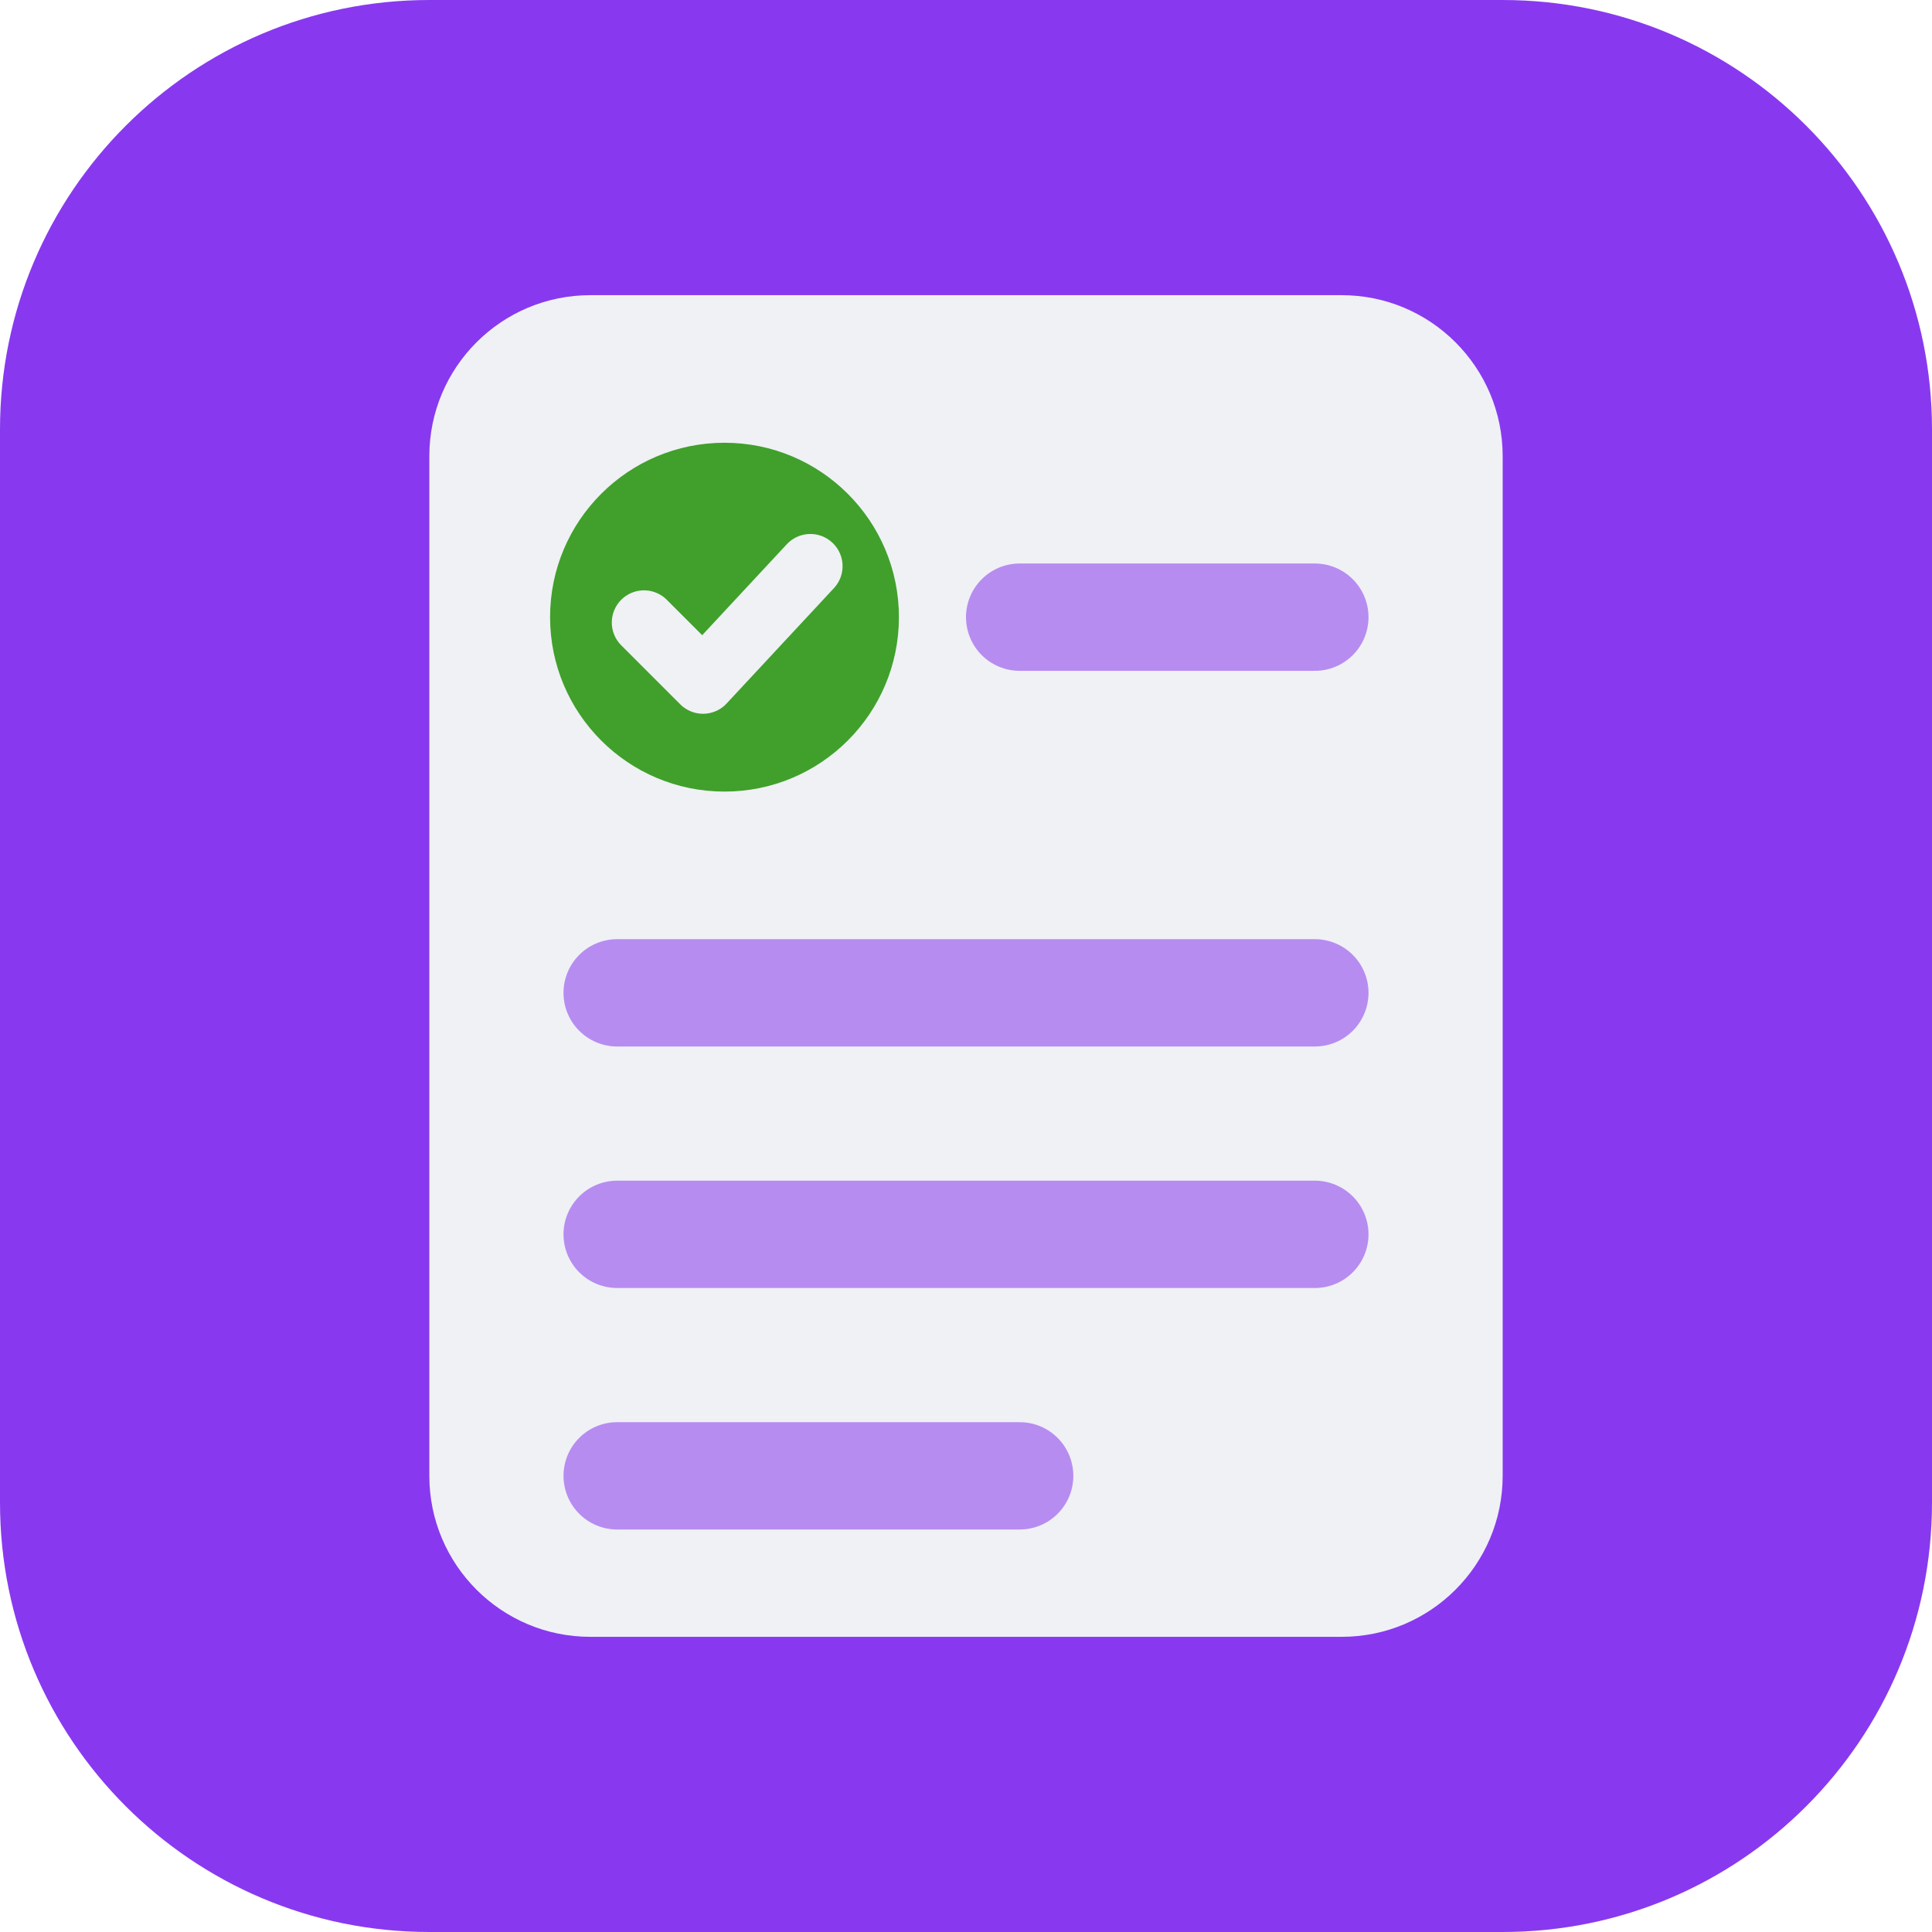
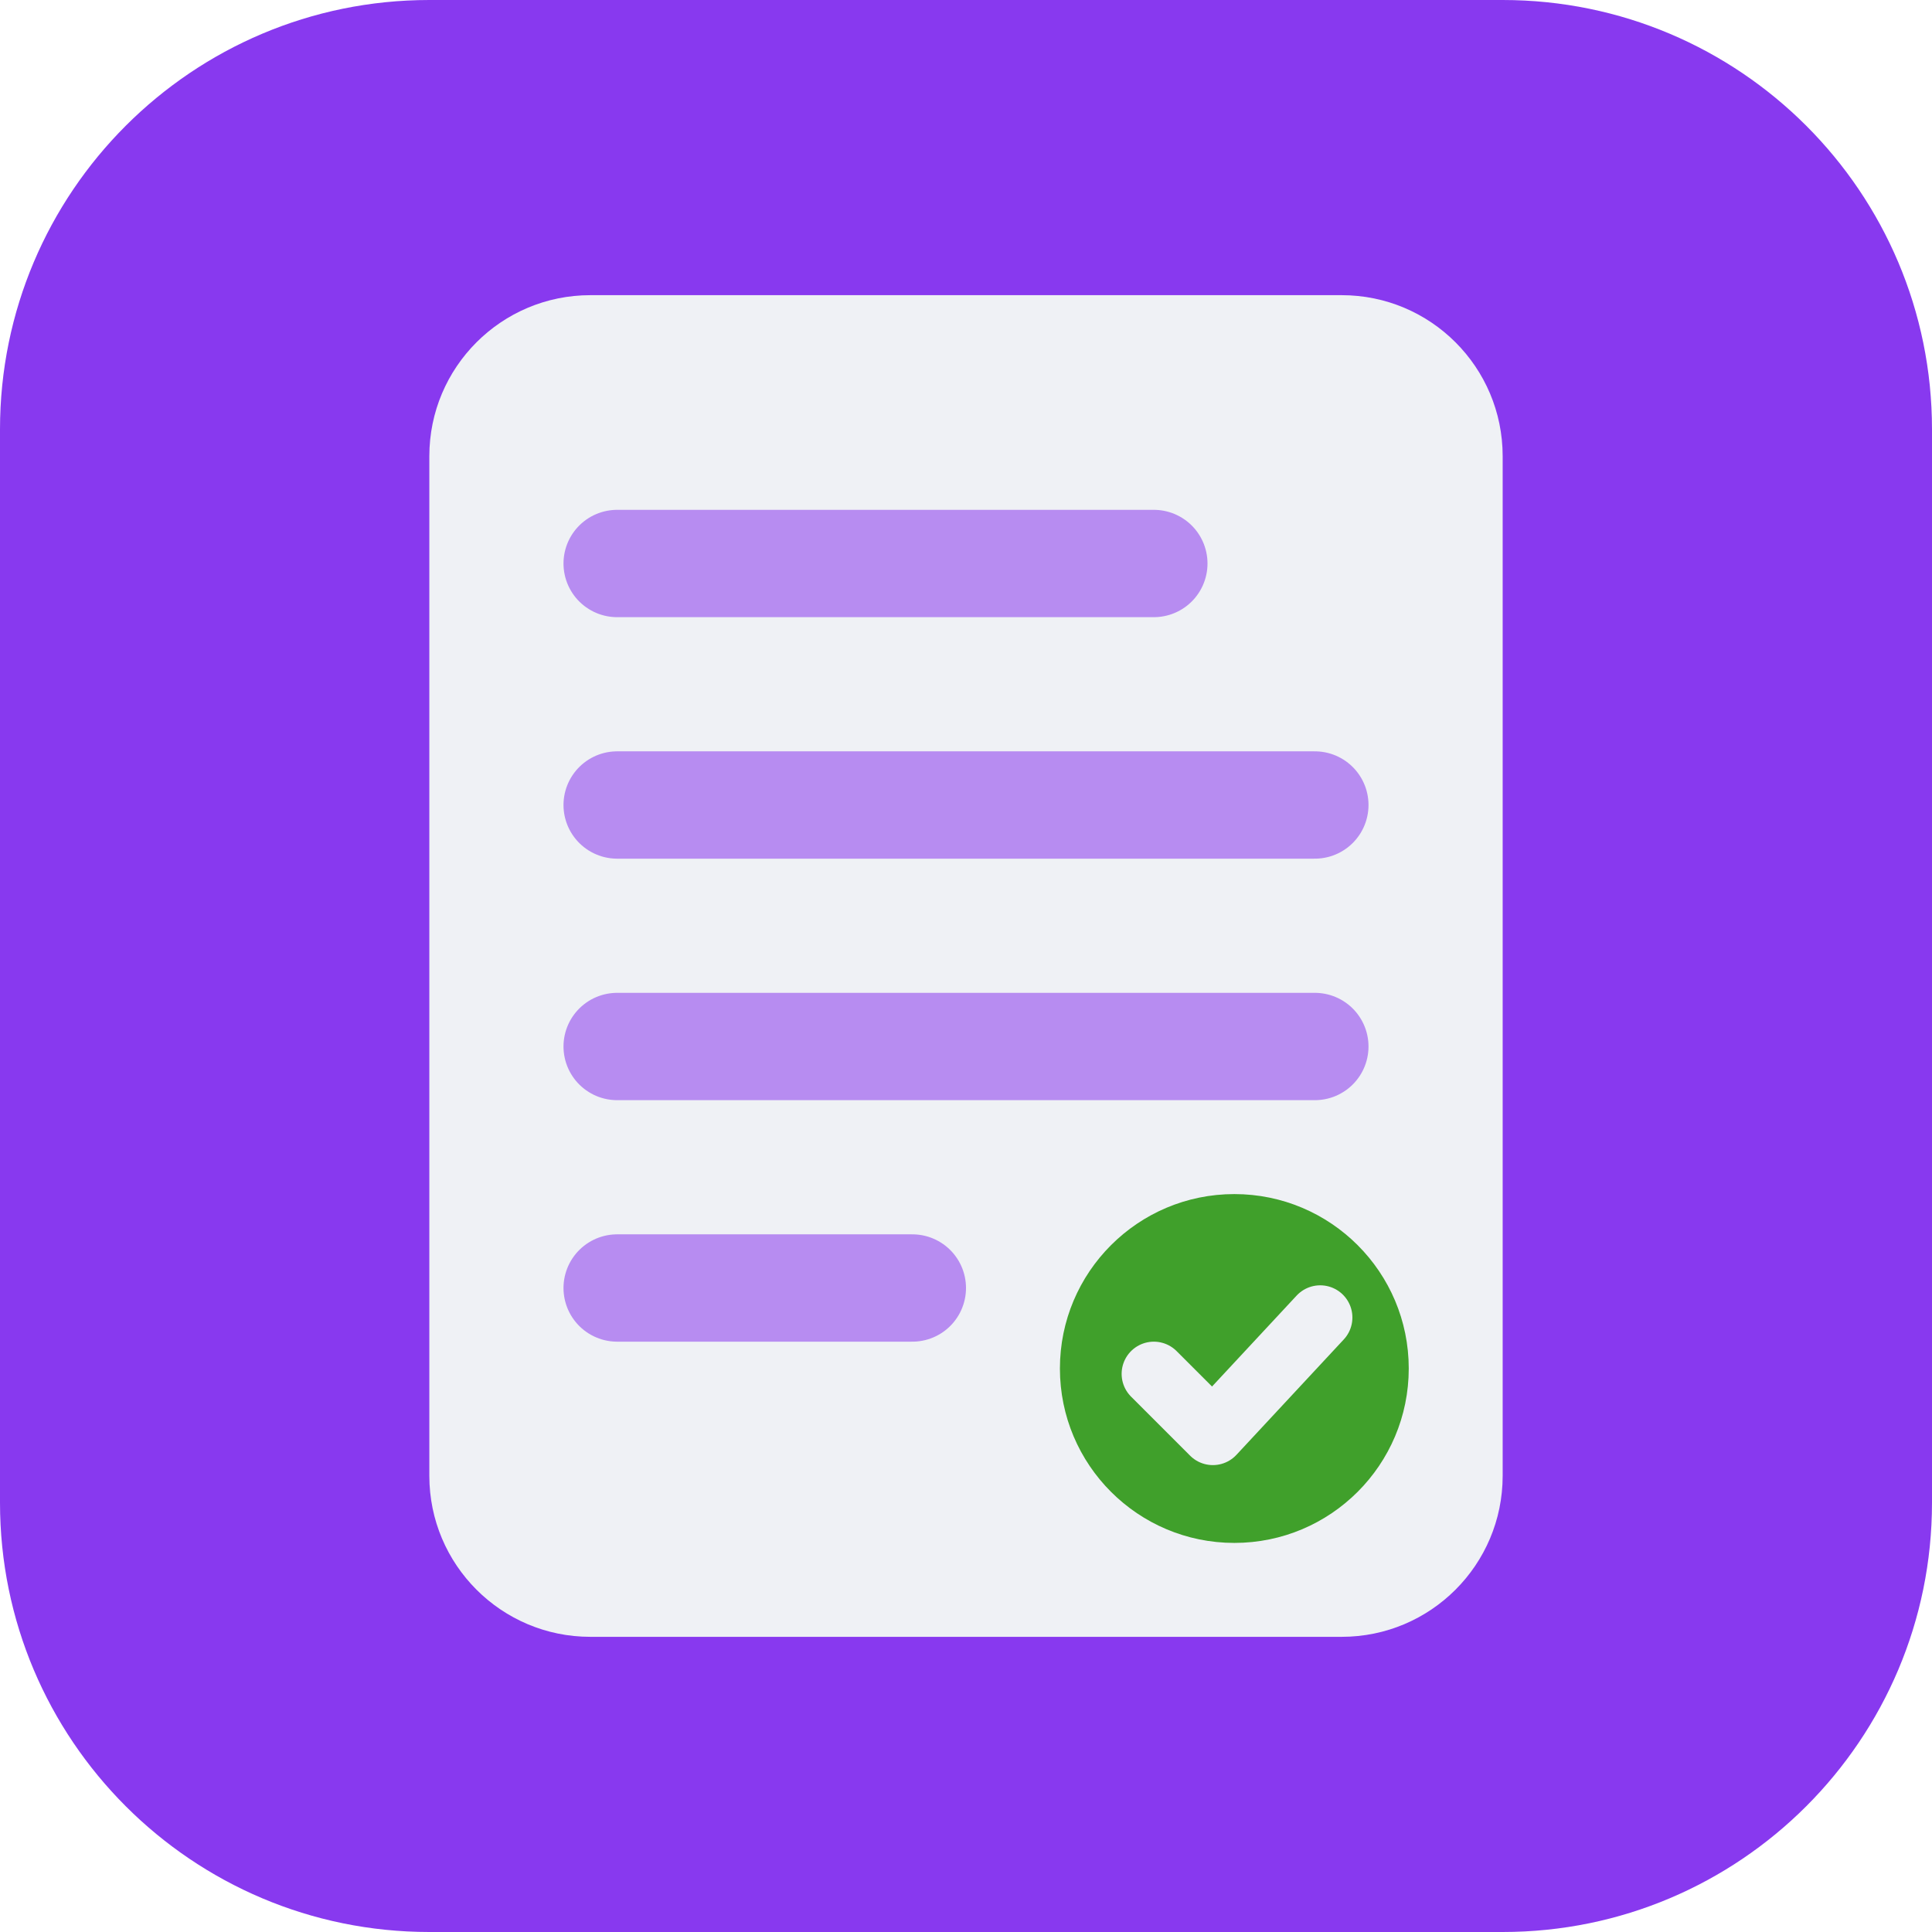
<svg xmlns="http://www.w3.org/2000/svg" viewBox="18 18 72 72">
  <rect x="18" y="18" width="72" height="72" rx="16" fill="#8839ef" />
  <g id="foreground">
    <rect x="34" y="29" width="40" height="50" rx="6" fill="#eff1f5" />
-     <circle cx="45" cy="41" r="6.5" fill="#40a02b" />
-     <path d="M42 41.2l2.2 2.2 4-4.3" fill="none" stroke="#eff1f5" stroke-width="2.4" stroke-linecap="round" stroke-linejoin="round" />
-     <path d="M56 41h11M41 55h26M41 64h26M41 73h15" fill="none" stroke="#8839ef" stroke-width="4" stroke-linecap="round" opacity="0.55" />
+     <path d="M41 39h20M41 48h26M41 57h26M41 66h11" fill="none" stroke="#8839ef" stroke-width="4" stroke-linecap="round" opacity="0.55" />
+     <circle cx="64" cy="69" r="6.5" fill="#40a02b" />
+     <path d="M61 69.2l2.2 2.2 4-4.3" fill="none" stroke="#eff1f5" stroke-width="2.4" stroke-linecap="round" stroke-linejoin="round" />
  </g>
</svg>
